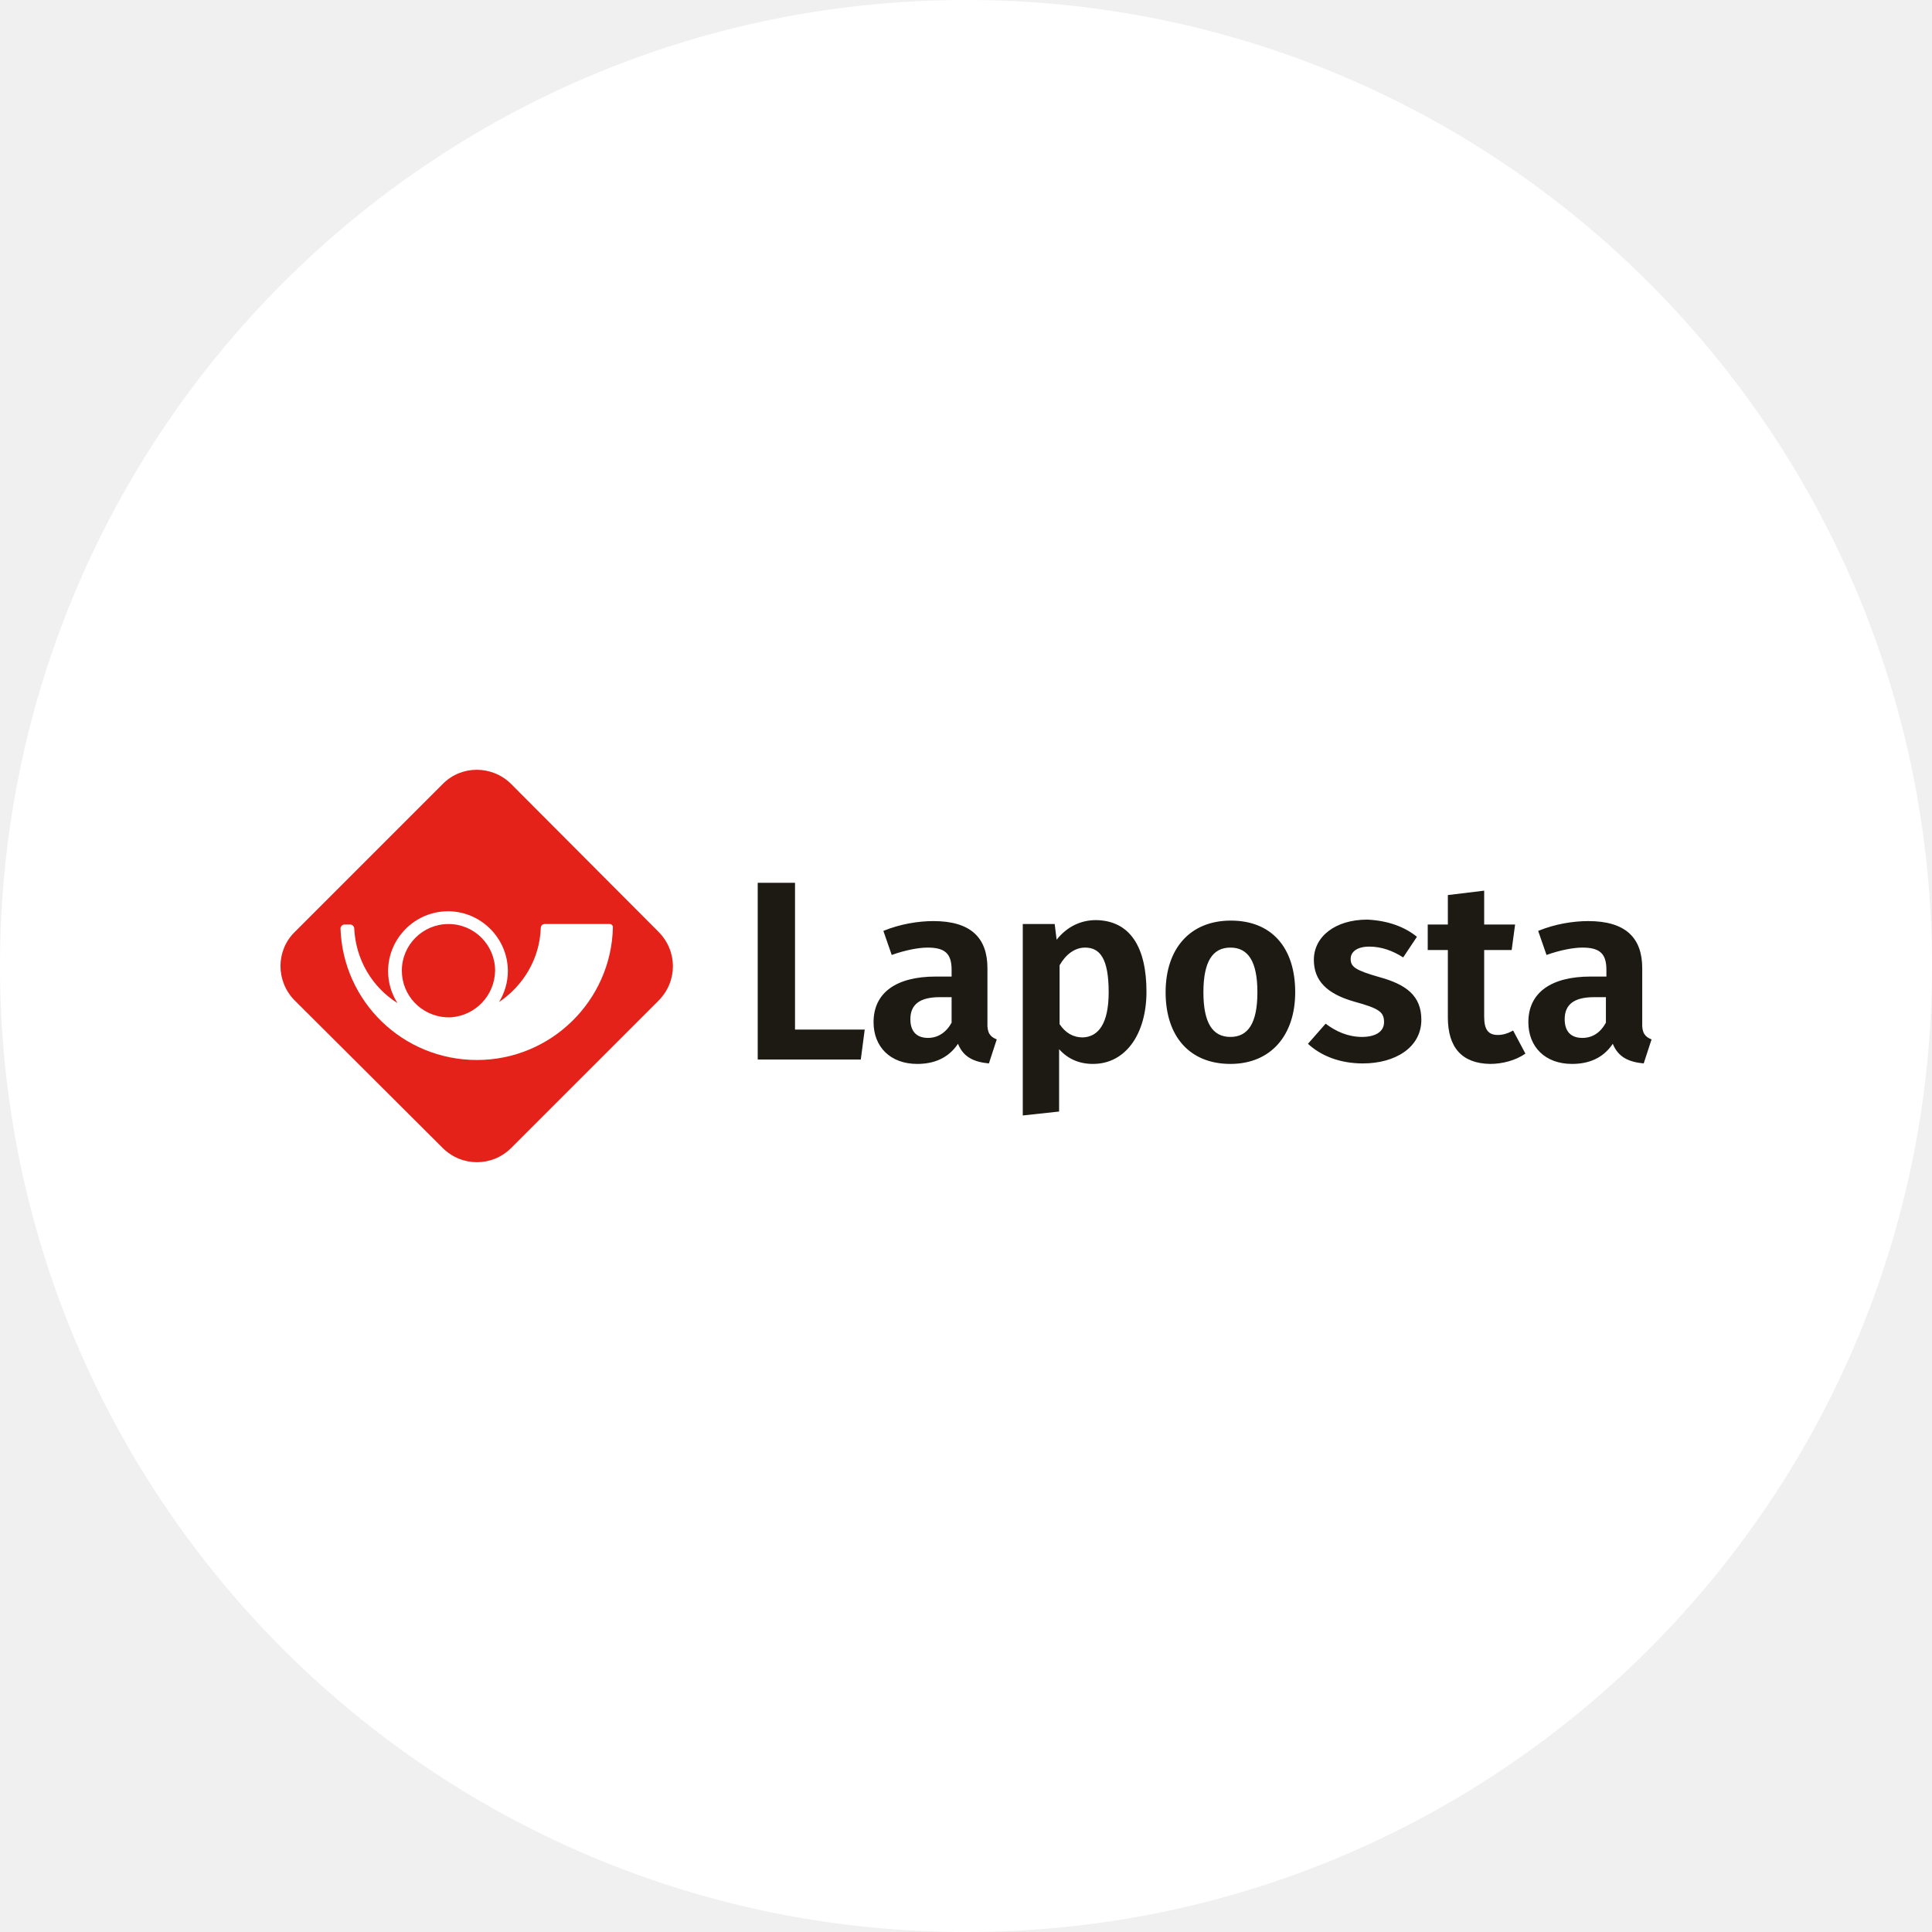
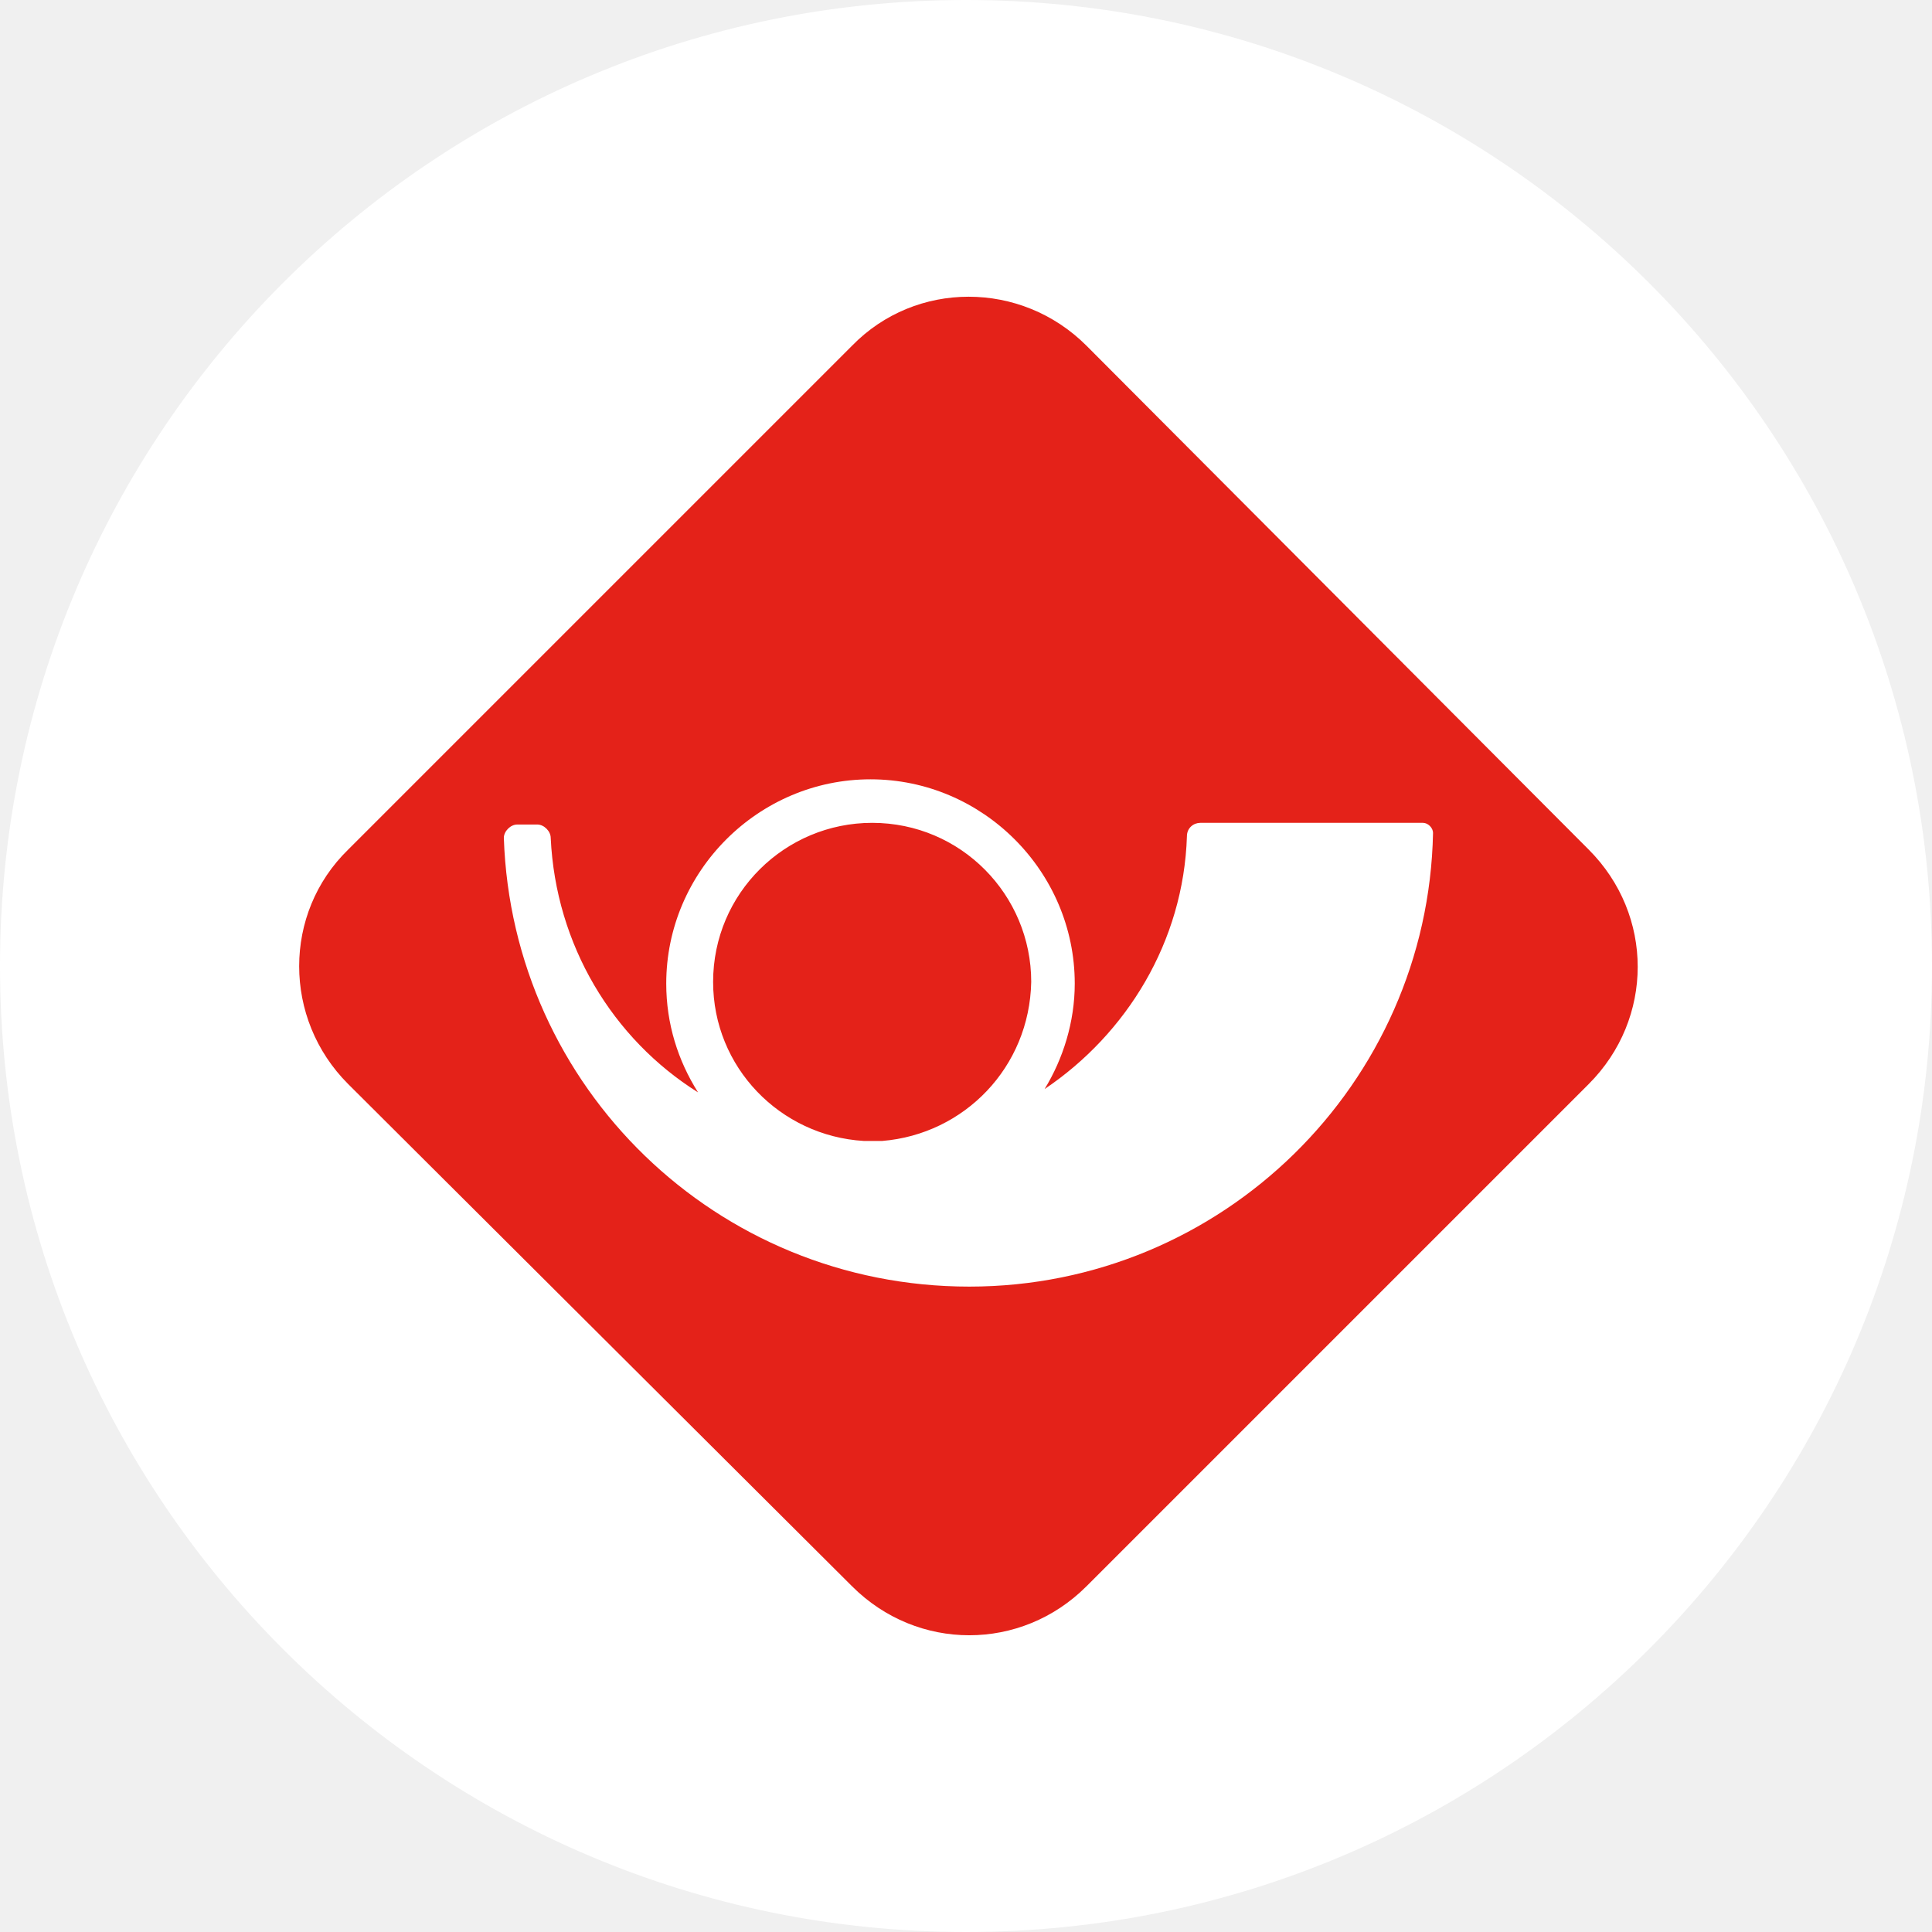
<svg xmlns="http://www.w3.org/2000/svg" width="62" height="62" viewBox="0 0 62 62" fill="none">
  <circle cx="31" cy="31" r="31" fill="#fff" />
-   <g transform="translate(9.005 24.707) scale(0.15752)">
-     <path d="M2.9 33C-1 36.8-1 43.1 2.9 47L33 77c3.9 3.9 10.1 3.9 14 0l30-30c3.9-3.9 3.9-10.1 0-14L47 2.9C43.1-1 36.8-1 33 2.9z" style="fill:#e42219" />
-     <path d="M104.8 52.9H119l-.8 6.1h-21V23h7.6zm41.1 2-1.6 4.9c-3.1-.3-5.2-1.3-6.3-4-2 3-5 4.1-8.3 4.1-5.5 0-8.9-3.5-8.9-8.5 0-6 4.6-9.3 12.7-9.3h3.2v-1.4c0-3.4-1.5-4.5-4.9-4.5-1.8 0-4.5.5-7.3 1.5l-1.7-4.9c3.4-1.4 7.1-2 10.2-2 7.6 0 11 3.4 11 9.6v11.1c-.1 2.1.6 2.9 1.9 3.4m-9.2-3.4v-5.2h-2.4c-4.1 0-6 1.5-6 4.5 0 2.4 1.2 3.8 3.6 3.8 2 0 3.7-1.1 4.8-3.1m39.7-6.3c0 8.4-4.1 14.7-10.9 14.7q-4.2 0-6.9-3v12.7l-7.4.8v-39h6.5l.4 3.2c2.2-2.8 5.1-4 8-4 7.1.1 10.3 5.7 10.3 14.6m-7.7.1c0-6.9-1.8-9.1-4.8-9.1-2.2 0-4 1.5-5.2 3.6v12c1.2 1.8 2.8 2.7 4.7 2.7 3.2-.1 5.3-2.8 5.3-9.2m38 0c0 8.7-4.9 14.6-13.2 14.6-8.2 0-13.2-5.5-13.2-14.6 0-8.8 4.9-14.6 13.3-14.6 8.2 0 13.1 5.4 13.1 14.6m-18.7 0c0 6.3 1.9 9.1 5.5 9.1s5.5-2.8 5.5-9.1-1.9-9.1-5.5-9.1-5.5 2.8-5.5 9.1M231.5 34l-2.8 4.2c-2.2-1.4-4.5-2.2-6.9-2.2s-3.8 1-3.8 2.5c0 1.6.9 2.3 5.8 3.7 5.5 1.5 8.6 3.8 8.6 8.7 0 5.7-5.4 8.9-11.9 8.9-4.8 0-8.6-1.6-11.2-4l3.6-4.1c2.1 1.6 4.6 2.7 7.4 2.7s4.5-1.1 4.5-3c0-2.1-1-2.8-6.1-4.2-5.6-1.6-8.2-4.3-8.2-8.5 0-4.7 4.3-8.2 10.9-8.2 4.1.2 7.5 1.4 10.1 3.5m22.1 23.8c-2 1.4-4.7 2.1-7.2 2.1-5.7-.1-8.6-3.3-8.6-9.5V36.7h-4.1v-5.2h4.1v-6l7.4-.9v6.9h6.3l-.7 5.2h-5.6v13.6c0 2.7.9 3.7 2.8 3.7 1 0 2-.3 3.1-.9zm25.7-2.9-1.6 4.9c-3.1-.3-5.2-1.3-6.3-4-2 3-5 4.1-8.3 4.1-5.5 0-8.9-3.5-8.9-8.5 0-6 4.6-9.3 12.7-9.3h3.2v-1.4c0-3.4-1.5-4.5-4.9-4.5-1.8 0-4.5.5-7.3 1.5l-1.7-4.9c3.4-1.4 7.1-2 10.2-2 7.6 0 11 3.4 11 9.6v11.1c-.1 2.1.6 2.9 1.9 3.4m-9.3-3.4v-5.2h-2.4c-4.1 0-6 1.5-6 4.5 0 2.4 1.2 3.8 3.6 3.8 2.1 0 3.7-1.1 4.8-3.1" style="fill:#1d1a14" />
-     <path d="M34.8 50.4h-1.1c-5-.3-9-4.4-9-9.5 0-5.3 4.3-9.5 9.5-9.5 5.3 0 9.5 4.3 9.5 9.5-.1 5.1-4 9.1-8.9 9.5M67.7 32c0-.3-.3-.6-.6-.6H53.8c-.4 0-.8.3-.8.8-.2 6.3-3.6 11.8-8.5 15.1 1.1-1.8 1.8-4 1.8-6.3 0-6.7-5.5-12.2-12.2-12.2S21.9 34.3 21.9 41c0 2.4.7 4.6 1.9 6.5-5.1-3.2-8.5-8.8-8.8-15.2 0-.4-.4-.8-.8-.8H13c-.4 0-.8.4-.8.8.5 14.9 12.7 26.8 27.8 26.8S67.4 47 67.7 32" style="fill:#fff" />
-   </g>
+   <svg x="9.085" y="9" width="43.83" height="44" viewBox="8.85 24.55 12.85 12.9">
+     <g transform="translate(9.005 24.707) scale(0.15752)">
+       <path d="M2.9 33C-1 36.8-1 43.1 2.9 47L33 77c3.9 3.9 10.1 3.9 14 0l30-30c3.9-3.9 3.9-10.1 0-14L47 2.9C43.1-1 36.8-1 33 2.9z" style="fill:#e42219" />
+       <path d="M104.8 52.9H119l-.8 6.1h-21V23h7.6zm41.1 2-1.6 4.9c-3.1-.3-5.2-1.3-6.3-4-2 3-5 4.1-8.3 4.1-5.5 0-8.9-3.5-8.9-8.5 0-6 4.6-9.3 12.7-9.3h3.2v-1.4c0-3.4-1.5-4.5-4.9-4.5-1.8 0-4.5.5-7.3 1.5l-1.7-4.9c3.4-1.4 7.1-2 10.2-2 7.6 0 11 3.4 11 9.6v11.1c-.1 2.1.6 2.9 1.9 3.4m-9.2-3.4v-5.2h-2.4c-4.1 0-6 1.5-6 4.5 0 2.4 1.2 3.8 3.6 3.8 2 0 3.7-1.1 4.8-3.1m39.7-6.3c0 8.4-4.1 14.7-10.9 14.7q-4.2 0-6.9-3v12.7l-7.4.8v-39h6.5l.4 3.2c2.2-2.8 5.1-4 8-4 7.1.1 10.3 5.7 10.3 14.6m-7.7.1c0-6.9-1.8-9.1-4.8-9.1-2.2 0-4 1.5-5.2 3.6v12c1.2 1.8 2.8 2.7 4.7 2.7 3.2-.1 5.3-2.8 5.3-9.2m38 0c0 8.7-4.9 14.6-13.2 14.6-8.2 0-13.2-5.5-13.2-14.6 0-8.8 4.9-14.6 13.3-14.6 8.2 0 13.1 5.4 13.1 14.6m-18.7 0c0 6.3 1.9 9.1 5.5 9.1s5.5-2.8 5.5-9.1-1.9-9.1-5.5-9.1-5.5 2.8-5.5 9.1M231.5 34l-2.8 4.2c-2.2-1.4-4.5-2.2-6.9-2.2s-3.8 1-3.8 2.5c0 1.6.9 2.3 5.8 3.7 5.5 1.5 8.6 3.8 8.6 8.7 0 5.7-5.4 8.9-11.9 8.9-4.8 0-8.6-1.6-11.2-4l3.6-4.1c2.1 1.6 4.6 2.7 7.4 2.7s4.5-1.1 4.5-3c0-2.1-1-2.8-6.1-4.2-5.6-1.6-8.2-4.3-8.2-8.5 0-4.7 4.3-8.2 10.9-8.2 4.1.2 7.5 1.4 10.1 3.5m22.1 23.8c-2 1.4-4.7 2.1-7.2 2.1-5.7-.1-8.6-3.3-8.6-9.5V36.7h-4.1v-5.2h4.1v-6l7.4-.9v6.9h6.3l-.7 5.2h-5.6v13.6c0 2.7.9 3.7 2.8 3.7 1 0 2-.3 3.1-.9zm25.7-2.9-1.6 4.9c-3.1-.3-5.2-1.3-6.3-4-2 3-5 4.1-8.3 4.1-5.5 0-8.9-3.5-8.9-8.5 0-6 4.6-9.3 12.7-9.3h3.2v-1.4c0-3.4-1.5-4.5-4.9-4.5-1.8 0-4.5.5-7.3 1.5l-1.7-4.9c3.4-1.4 7.1-2 10.2-2 7.6 0 11 3.4 11 9.6v11.1c-.1 2.1.6 2.9 1.9 3.4m-9.3-3.4v-5.2h-2.4c-4.1 0-6 1.5-6 4.5 0 2.4 1.2 3.8 3.6 3.8 2.1 0 3.7-1.1 4.8-3.1" style="fill:#1d1a14" />
+       <path d="M34.8 50.4h-1.1c-5-.3-9-4.4-9-9.5 0-5.3 4.3-9.5 9.5-9.5 5.3 0 9.5 4.3 9.5 9.5-.1 5.1-4 9.1-8.9 9.5M67.7 32c0-.3-.3-.6-.6-.6H53.8c-.4 0-.8.3-.8.8-.2 6.3-3.6 11.8-8.5 15.1 1.1-1.8 1.8-4 1.8-6.3 0-6.7-5.5-12.2-12.2-12.2S21.9 34.3 21.9 41c0 2.4.7 4.6 1.9 6.5-5.1-3.2-8.5-8.8-8.8-15.2 0-.4-.4-.8-.8-.8H13c-.4 0-.8.4-.8.8.5 14.9 12.7 26.8 27.8 26.8S67.4 47 67.7 32" style="fill:#fff" />
+     </g>
+   </svg>
</svg>
